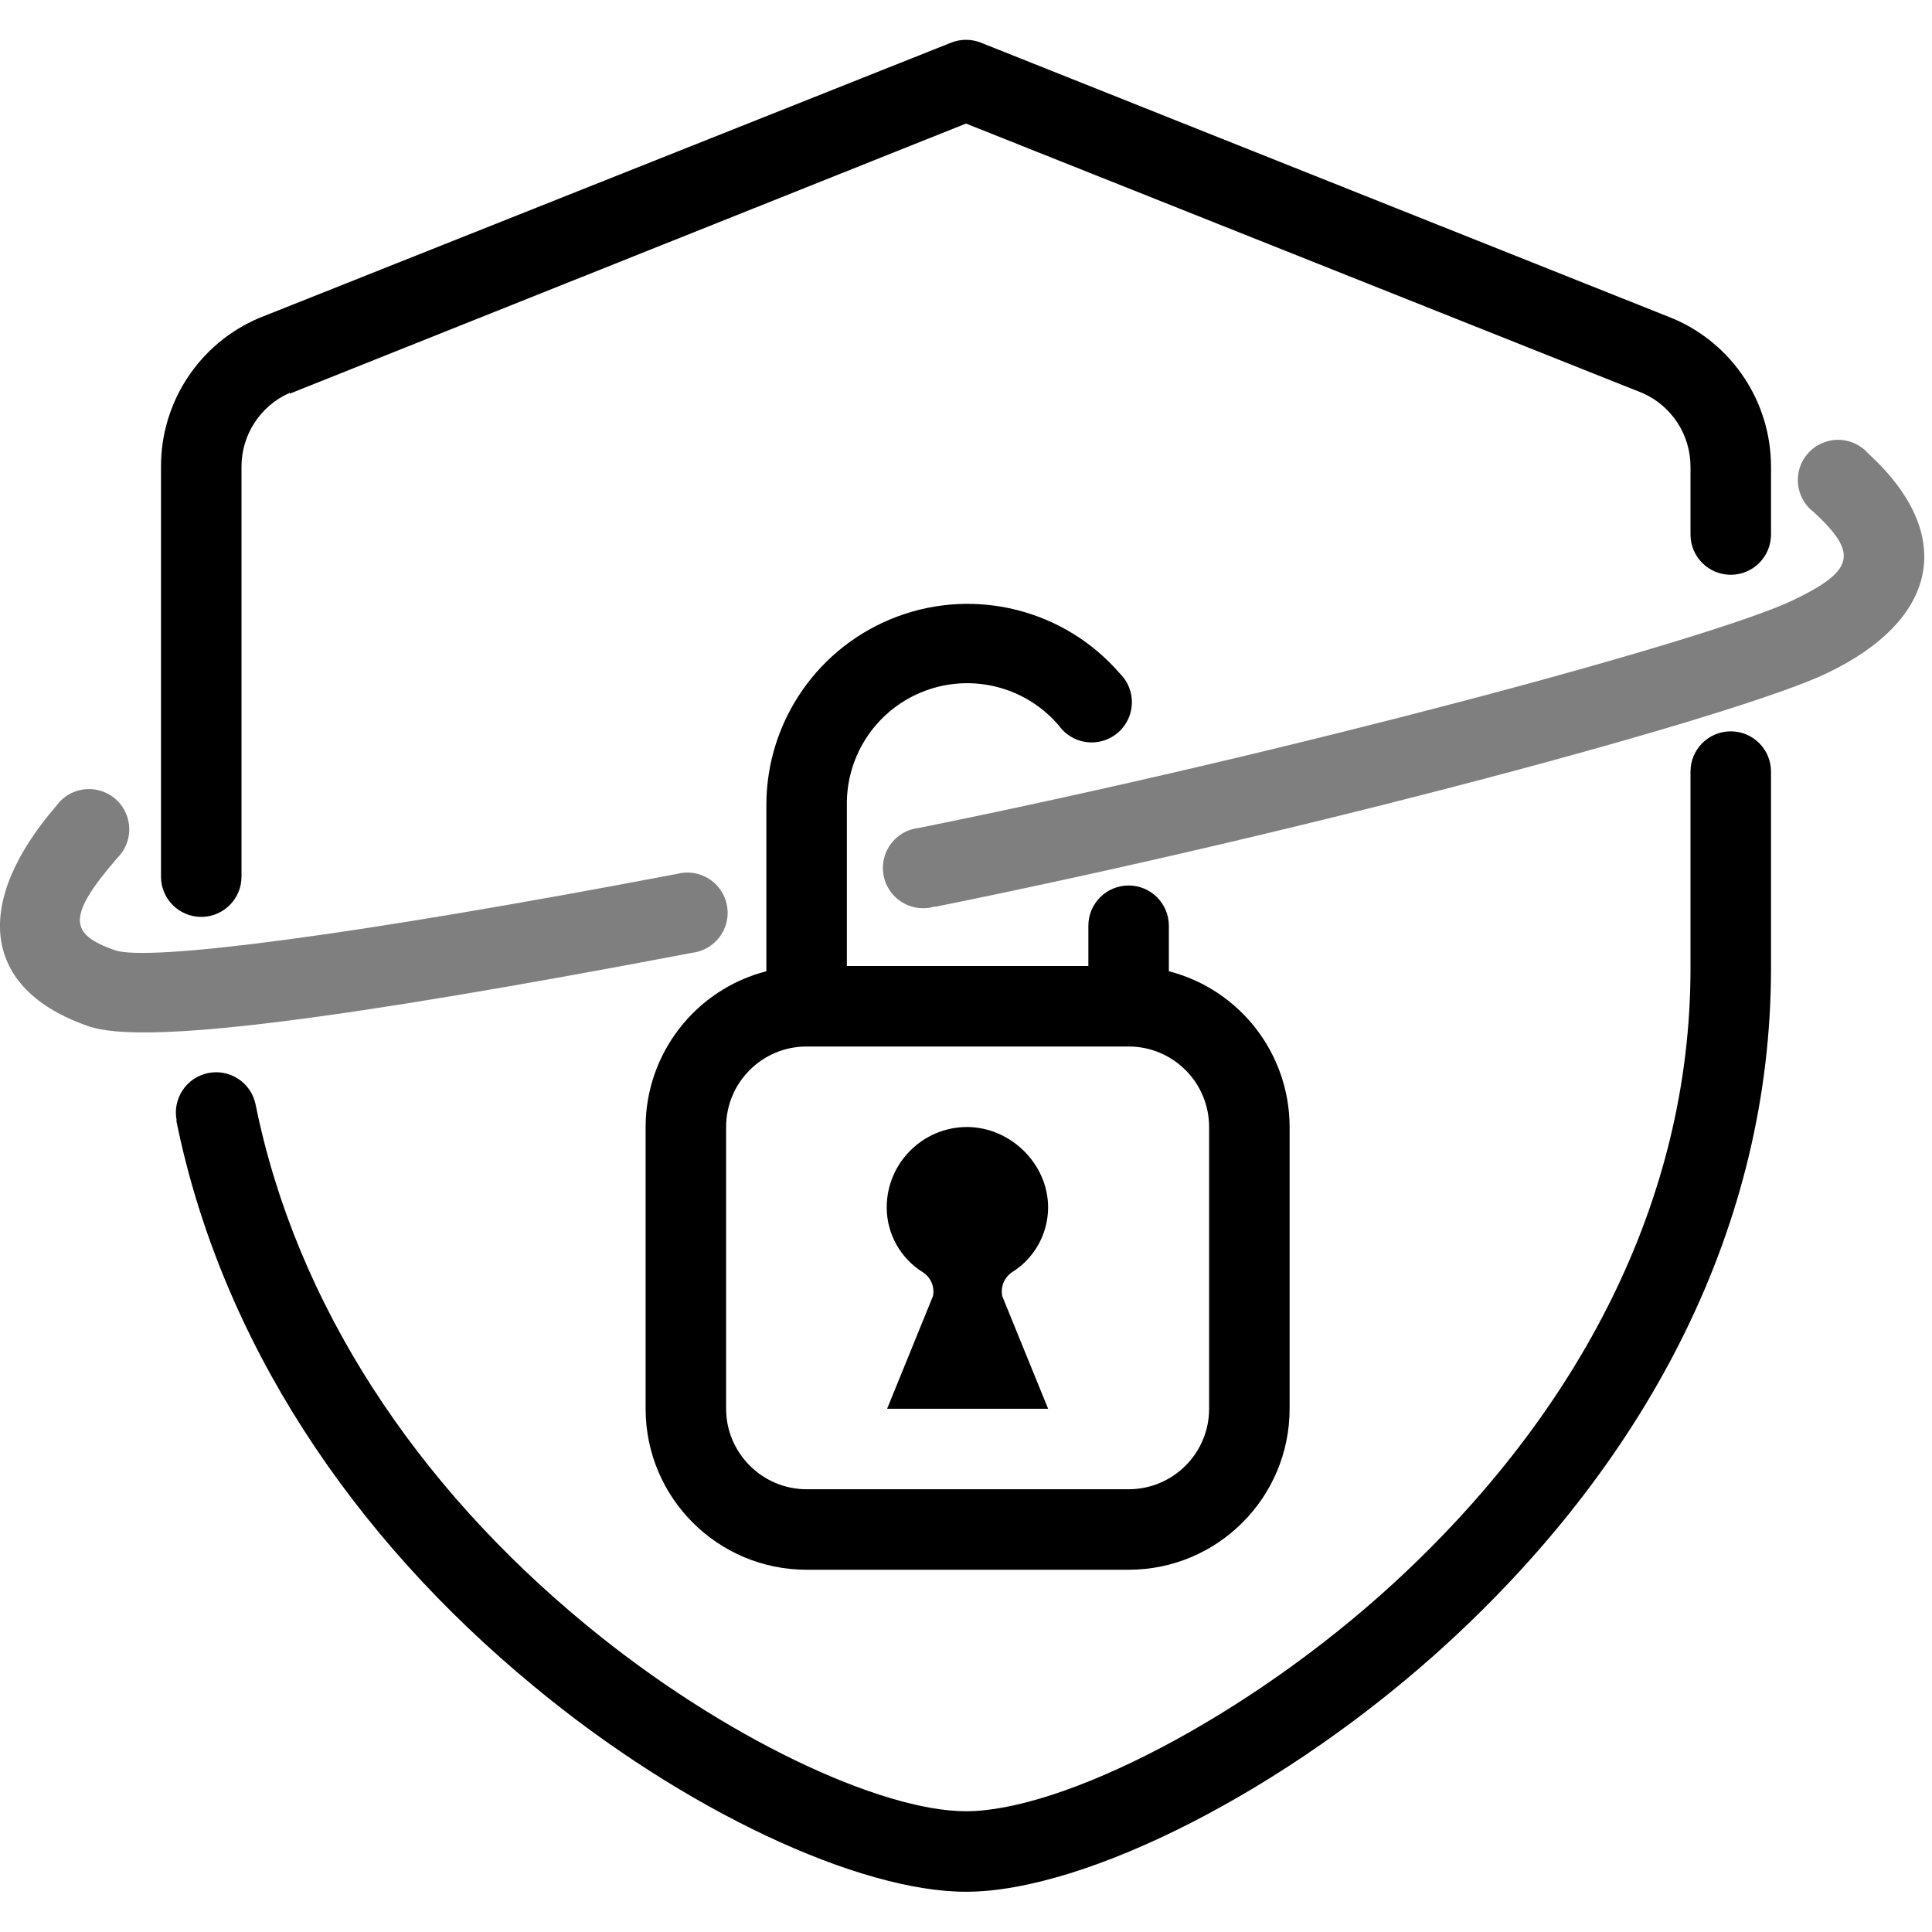
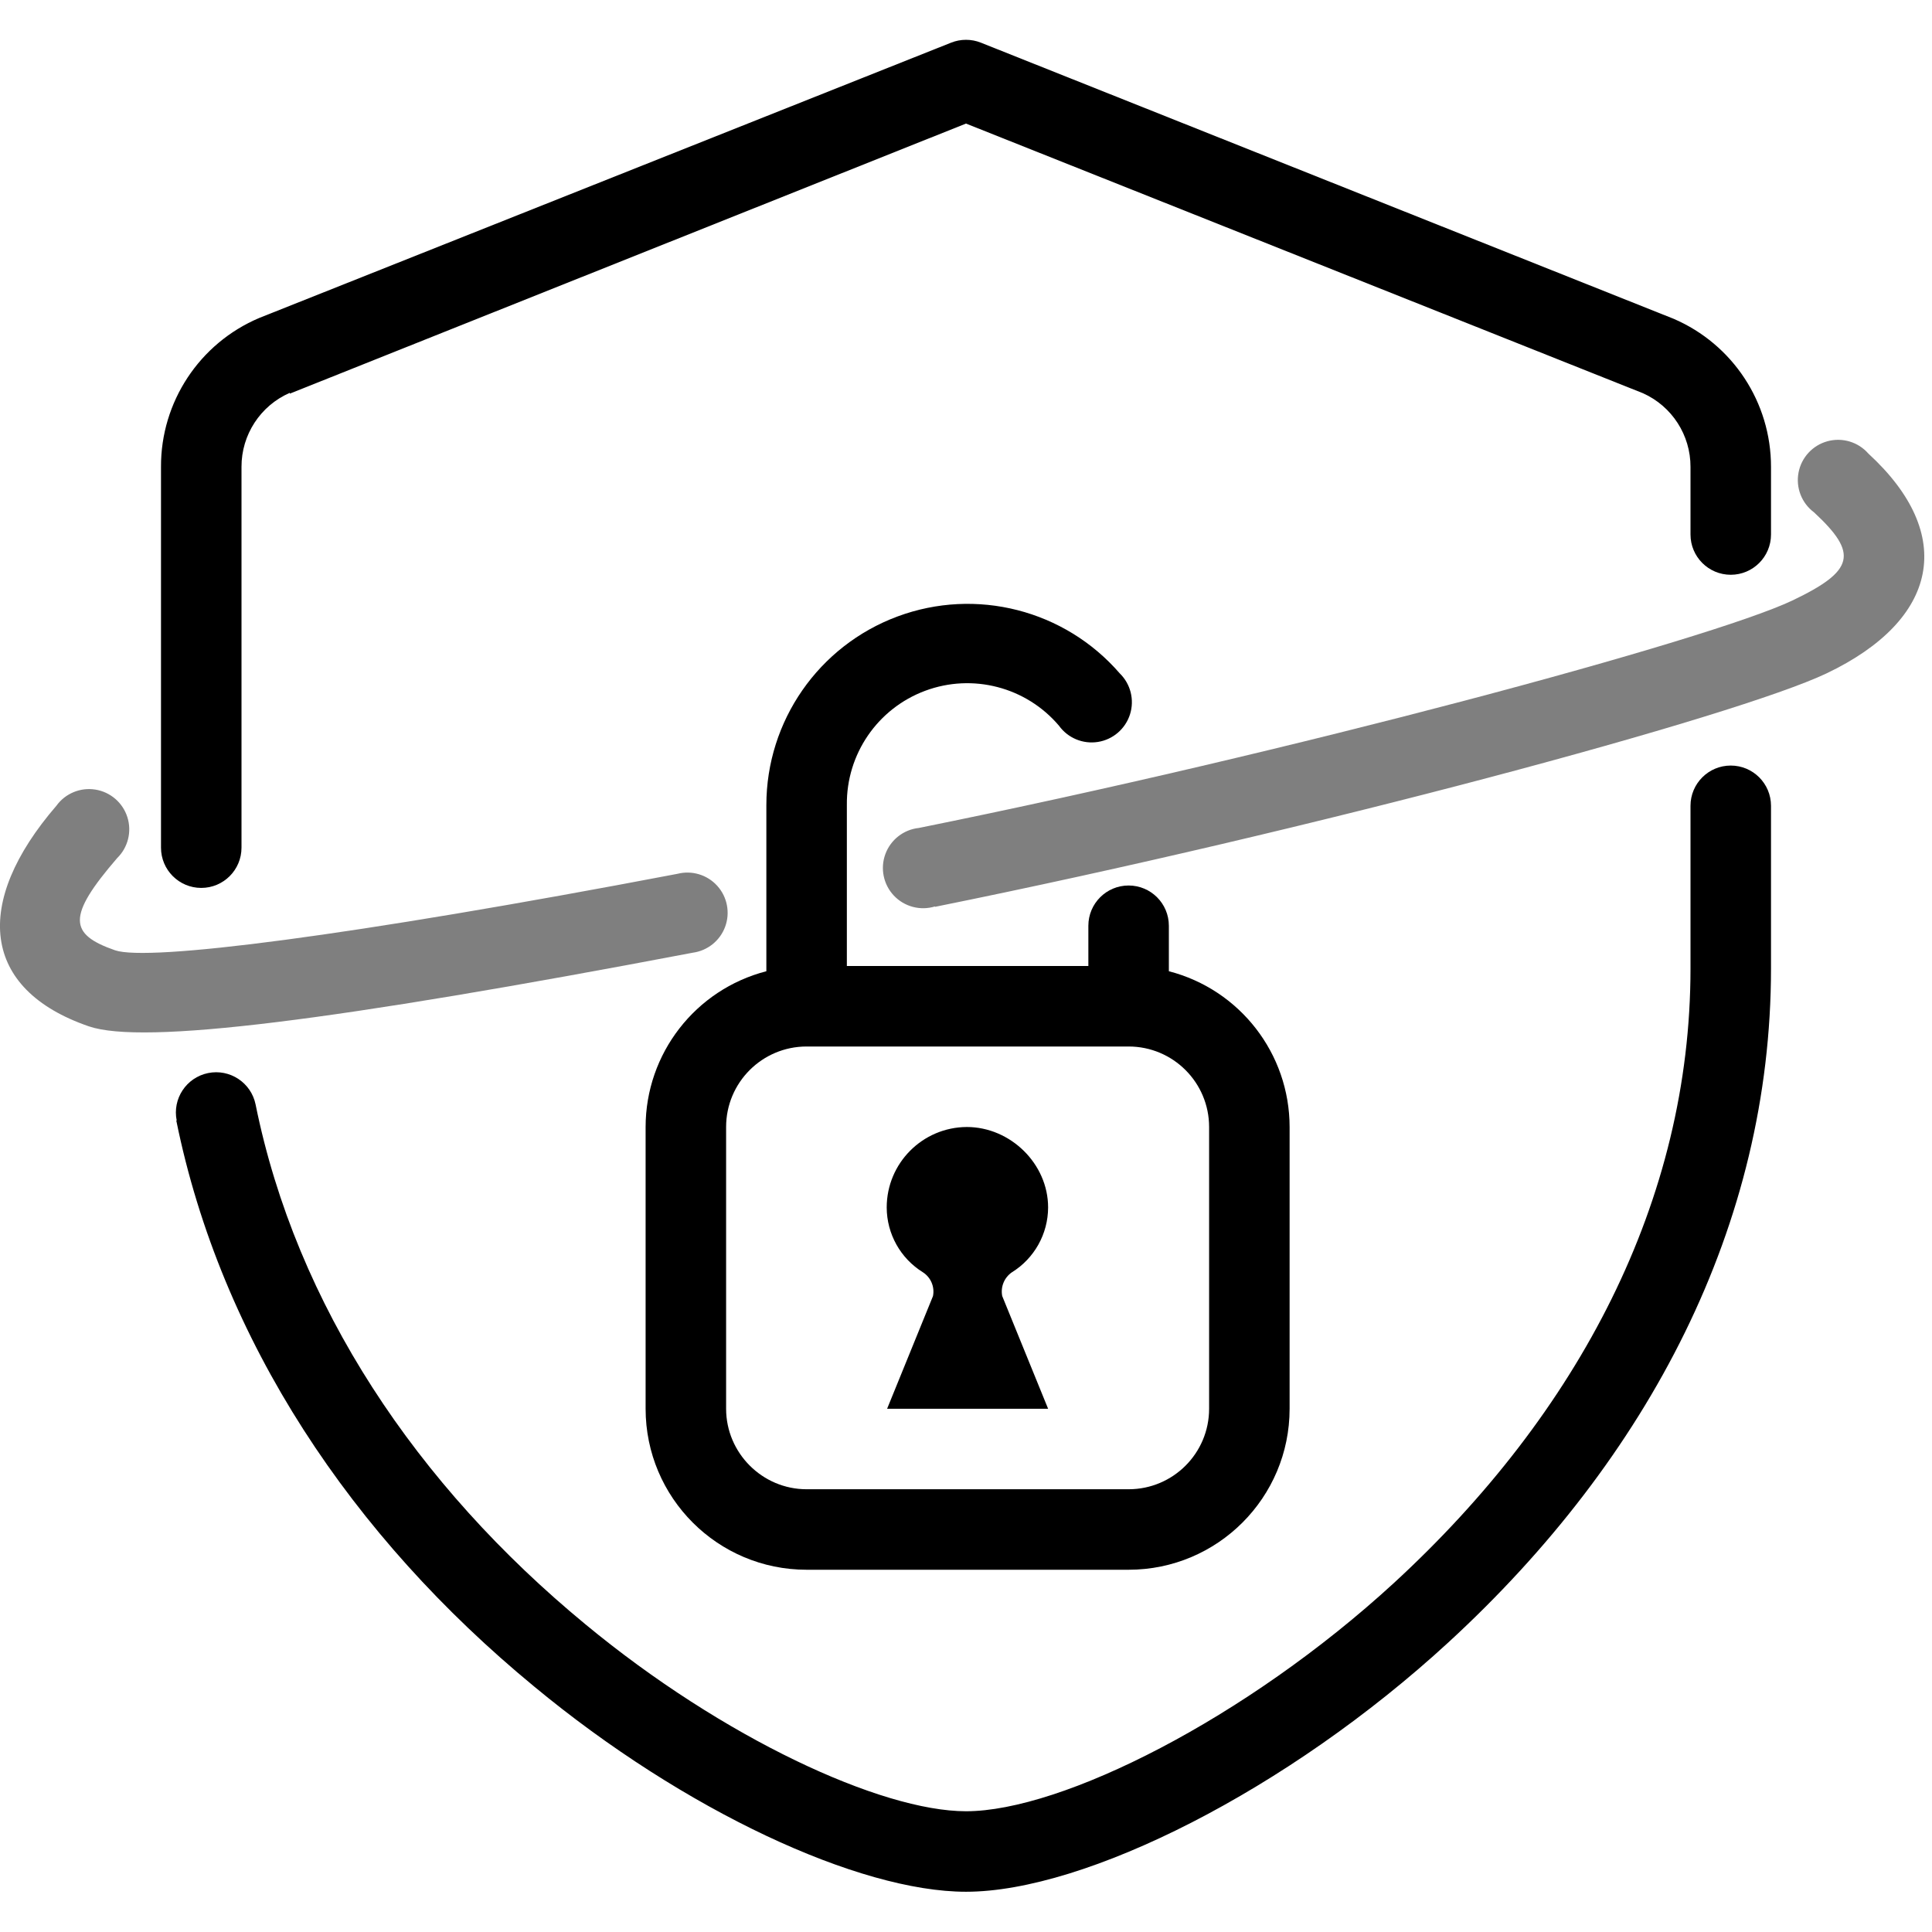
<svg aria-hidden="true" class="svg-spot spotShield" width="48" height="48" viewBox="0 0 48 48">
  <path d="M21.04 24h6v-1a1 1 0 1 1 2 0v1.13a4 4 0 0 1 3 3.87v7a4 4 0 0 1-4 4h-8a4 4 0 0 1-4-4v-7a4 4 0 0 1 3-3.87V20a5 5 0 0 1 8.78-3.27 1 1 0 1 1-1.51 1.3A2.99 2.99 0 0 0 21.04 20v4zm-1 2a2 2 0 0 0-2 2v7c0 1.1.9 2 2 2h8a2 2 0 0 0 2-2v-7a2 2 0 0 0-2-2h-8zm2 9l1.14-2.8a.57.57 0 0 0-.25-.59 1.9 1.9 0 0 1-.9-1.61 2 2 0 0 1 1.99-2c1.08 0 2.02.91 2.02 2a1.9 1.9 0 0 1-.9 1.61.58.58 0 0 0-.24.59l1.14 2.8h-4z" />
-   <path d="M7.2 9.76A2 2 0 0 0 6 11.6v10.18a1 1 0 0 1-2 0V11.6a4 4 0 0 1 2.44-3.7l17.19-6.84a1 1 0 0 1 .74 0l17.21 6.86A4 4 0 0 1 44 11.6v1.68a1 1 0 0 1-2 0V11.6a2 2 0 0 0-1.18-1.83L24 3.07 7.2 9.78zM4.39 27.84a1 1 0 1 1 1.96-.4c1.01 4.99 4 9.46 8.2 12.92C17.96 43.18 21.89 45 24 45c2.38 0 6.96-2.3 10.63-5.67C39.23 35.1 42 29.82 42 24.06v-4.89a1 1 0 0 1 2 0v4.89c0 6.37-3.03 12.16-8.01 16.74-4 3.68-9.03 6.2-11.99 6.2-2.66 0-7-2.01-10.73-5.1-4.53-3.73-7.78-8.59-8.89-14.06z" />
+   <path d="M7.2 9.76A2 2 0 0 0 6 11.6v9.46a1 1 0 1 1-2 0V11.6a4 4 0 0 1 2.44-3.7l17.19-6.84a1 1 0 0 1 .74 0l17.21 6.86A4 4 0 0 1 44 11.6v1.68a1 1 0 0 1-2 0V11.6a2 2 0 0 0-1.18-1.83L24 3.07 7.2 9.78zM4.39 27.84a1 1 0 1 1 1.96-.4c1.01 4.99 4 9.46 8.2 12.92C17.96 43.18 21.89 45 24 45c2.38 0 6.96-2.3 10.63-5.67C39.23 35.1 42 29.82 42 24.06v-4.04a1 1 0 1 1 2 0v4.04c0 6.37-3.03 12.16-8.01 16.74-4 3.68-9.03 6.2-11.99 6.2-2.66 0-7-2.01-10.73-5.1-4.53-3.73-7.78-8.59-8.89-14.06z" />
  <path d="M1.4 20.02a1 1 0 1 1 1.51 1.3c-1.25 1.45-1.2 1.89-.05 2.29.82.28 5.78-.34 13.97-1.9a1 1 0 1 1 .38 1.96c-8.94 1.7-13.65 2.29-15 1.83-2.68-.92-2.89-3.07-.81-5.48zm21.83 2.5a1 1 0 1 1-.4-1.95c9.26-1.87 19.63-4.67 21.7-5.65 1.55-.74 1.64-1.17.54-2.19a1 1 0 1 1 1.35-1.46c2.19 2.01 1.75 4.13-1.04 5.46-2.25 1.07-12.74 3.9-22.15 5.8z" opacity=".5" />
</svg>
